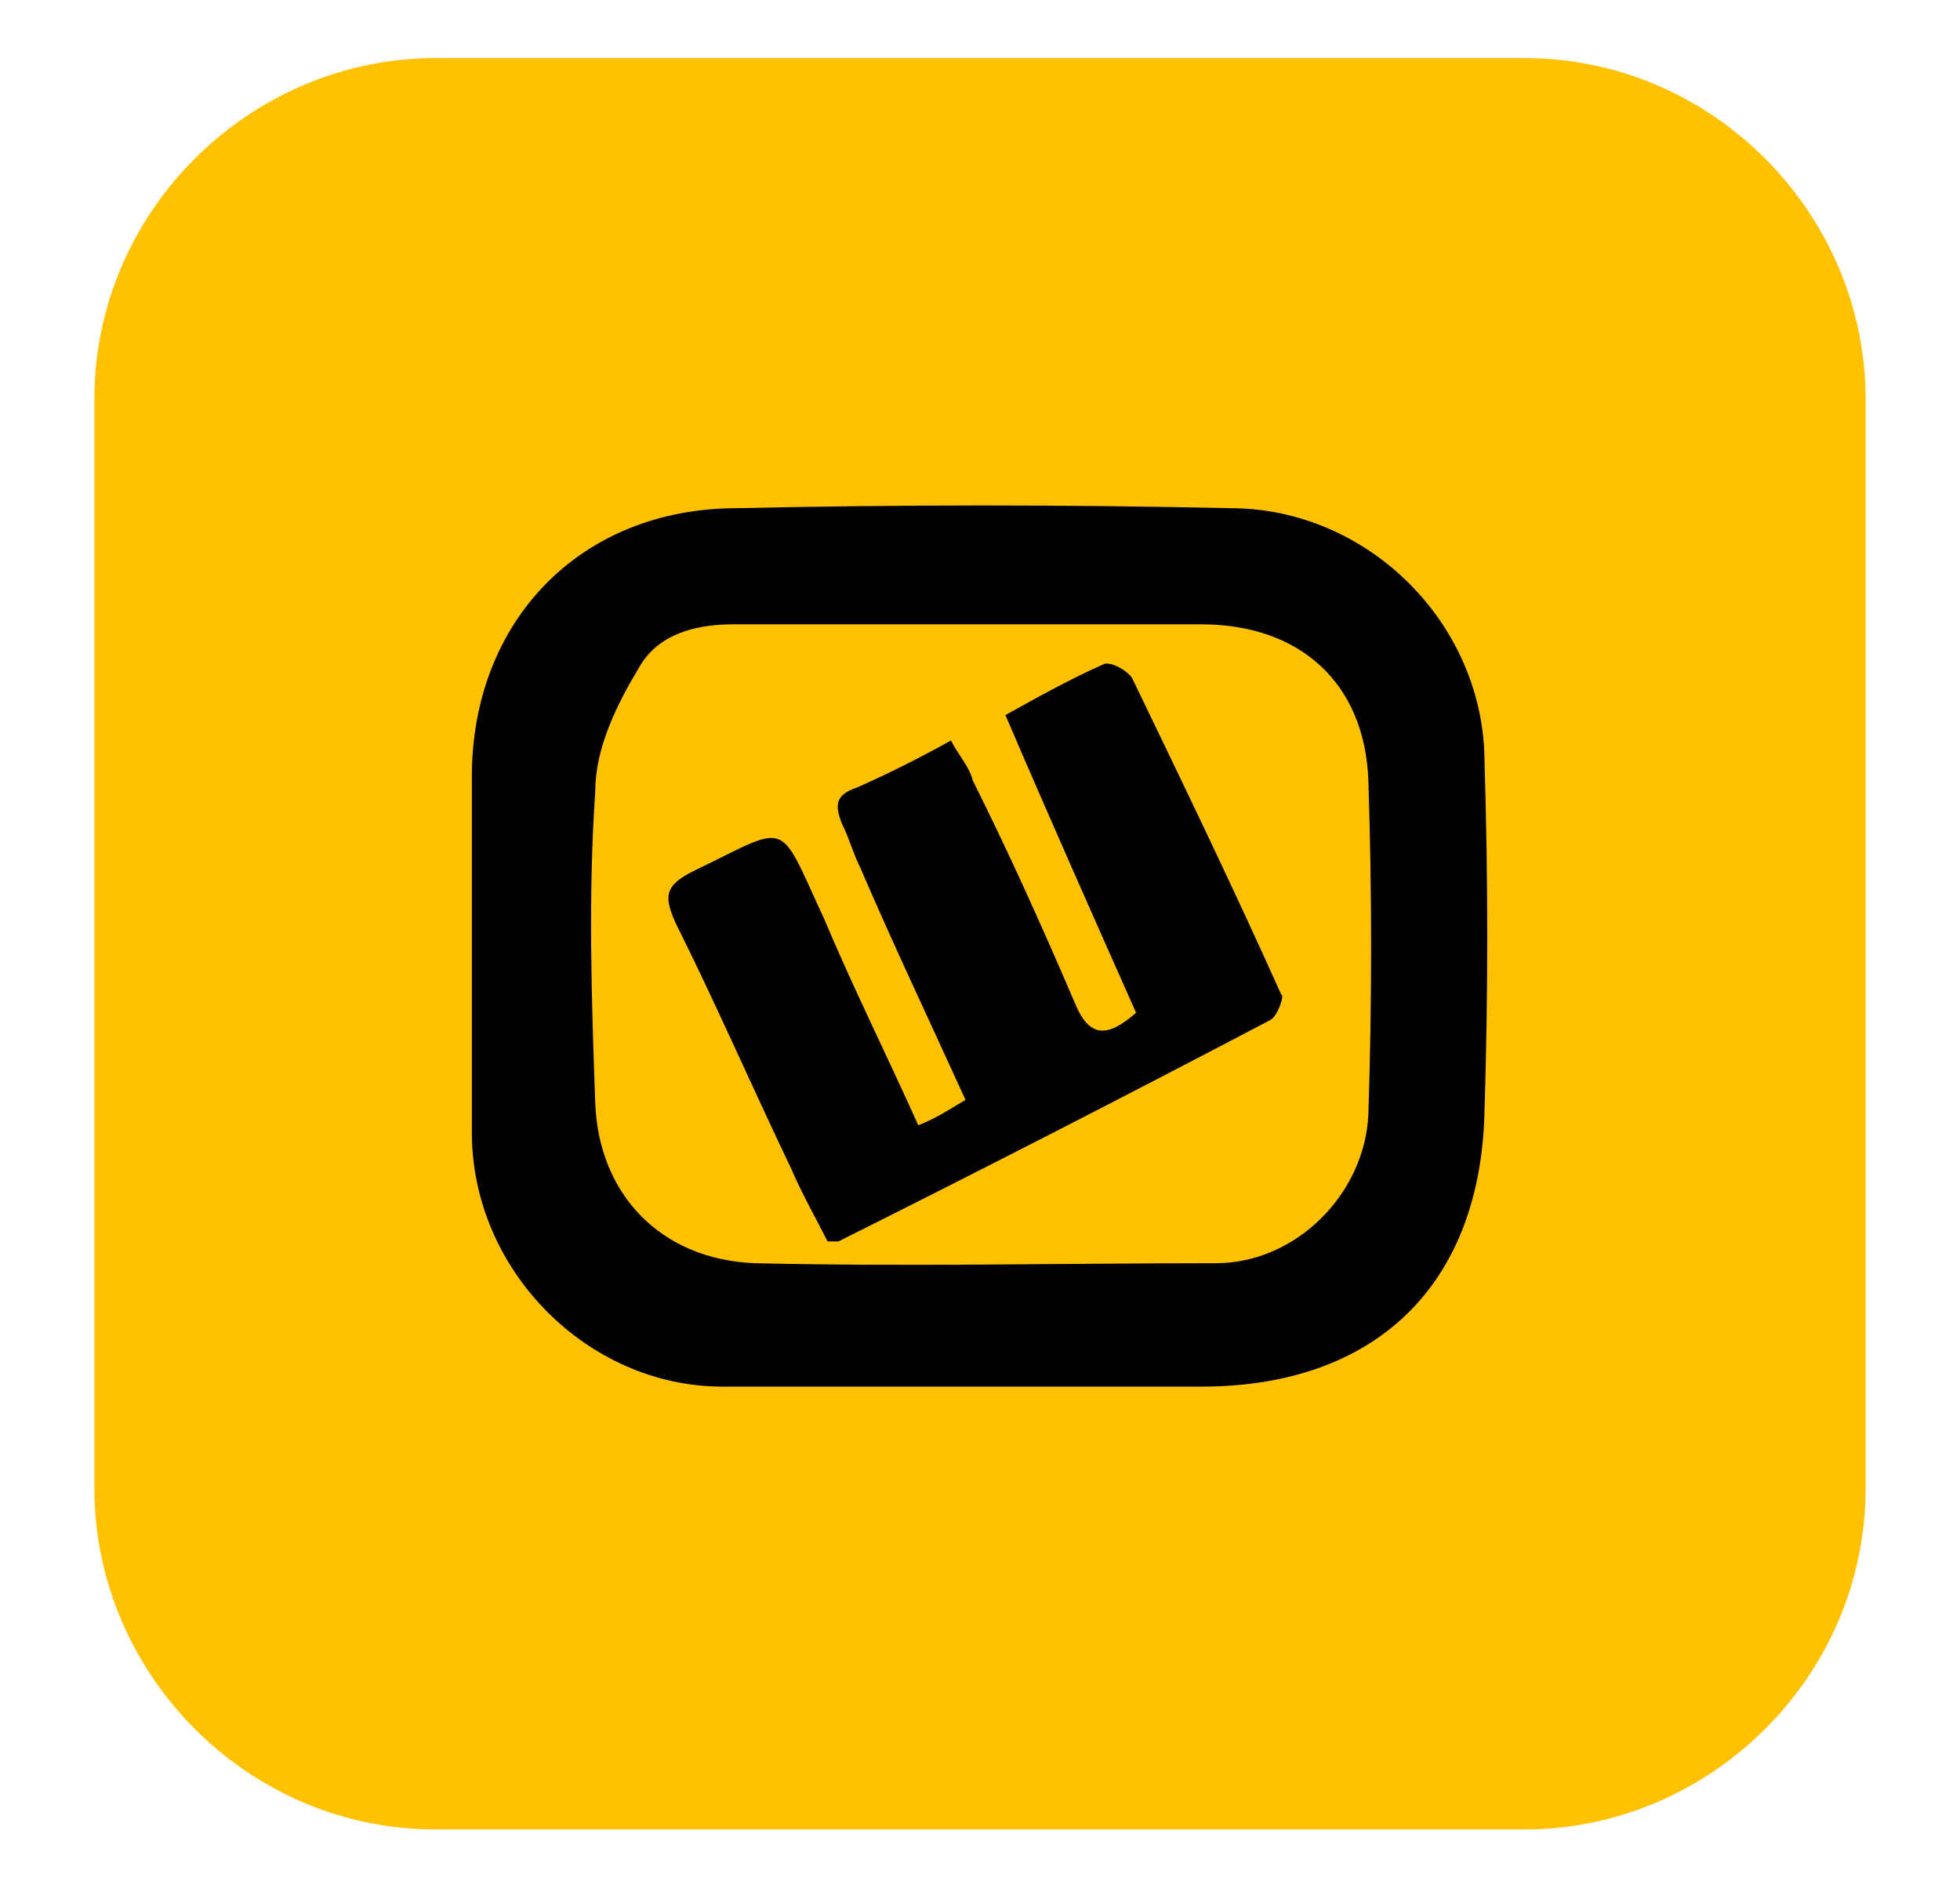
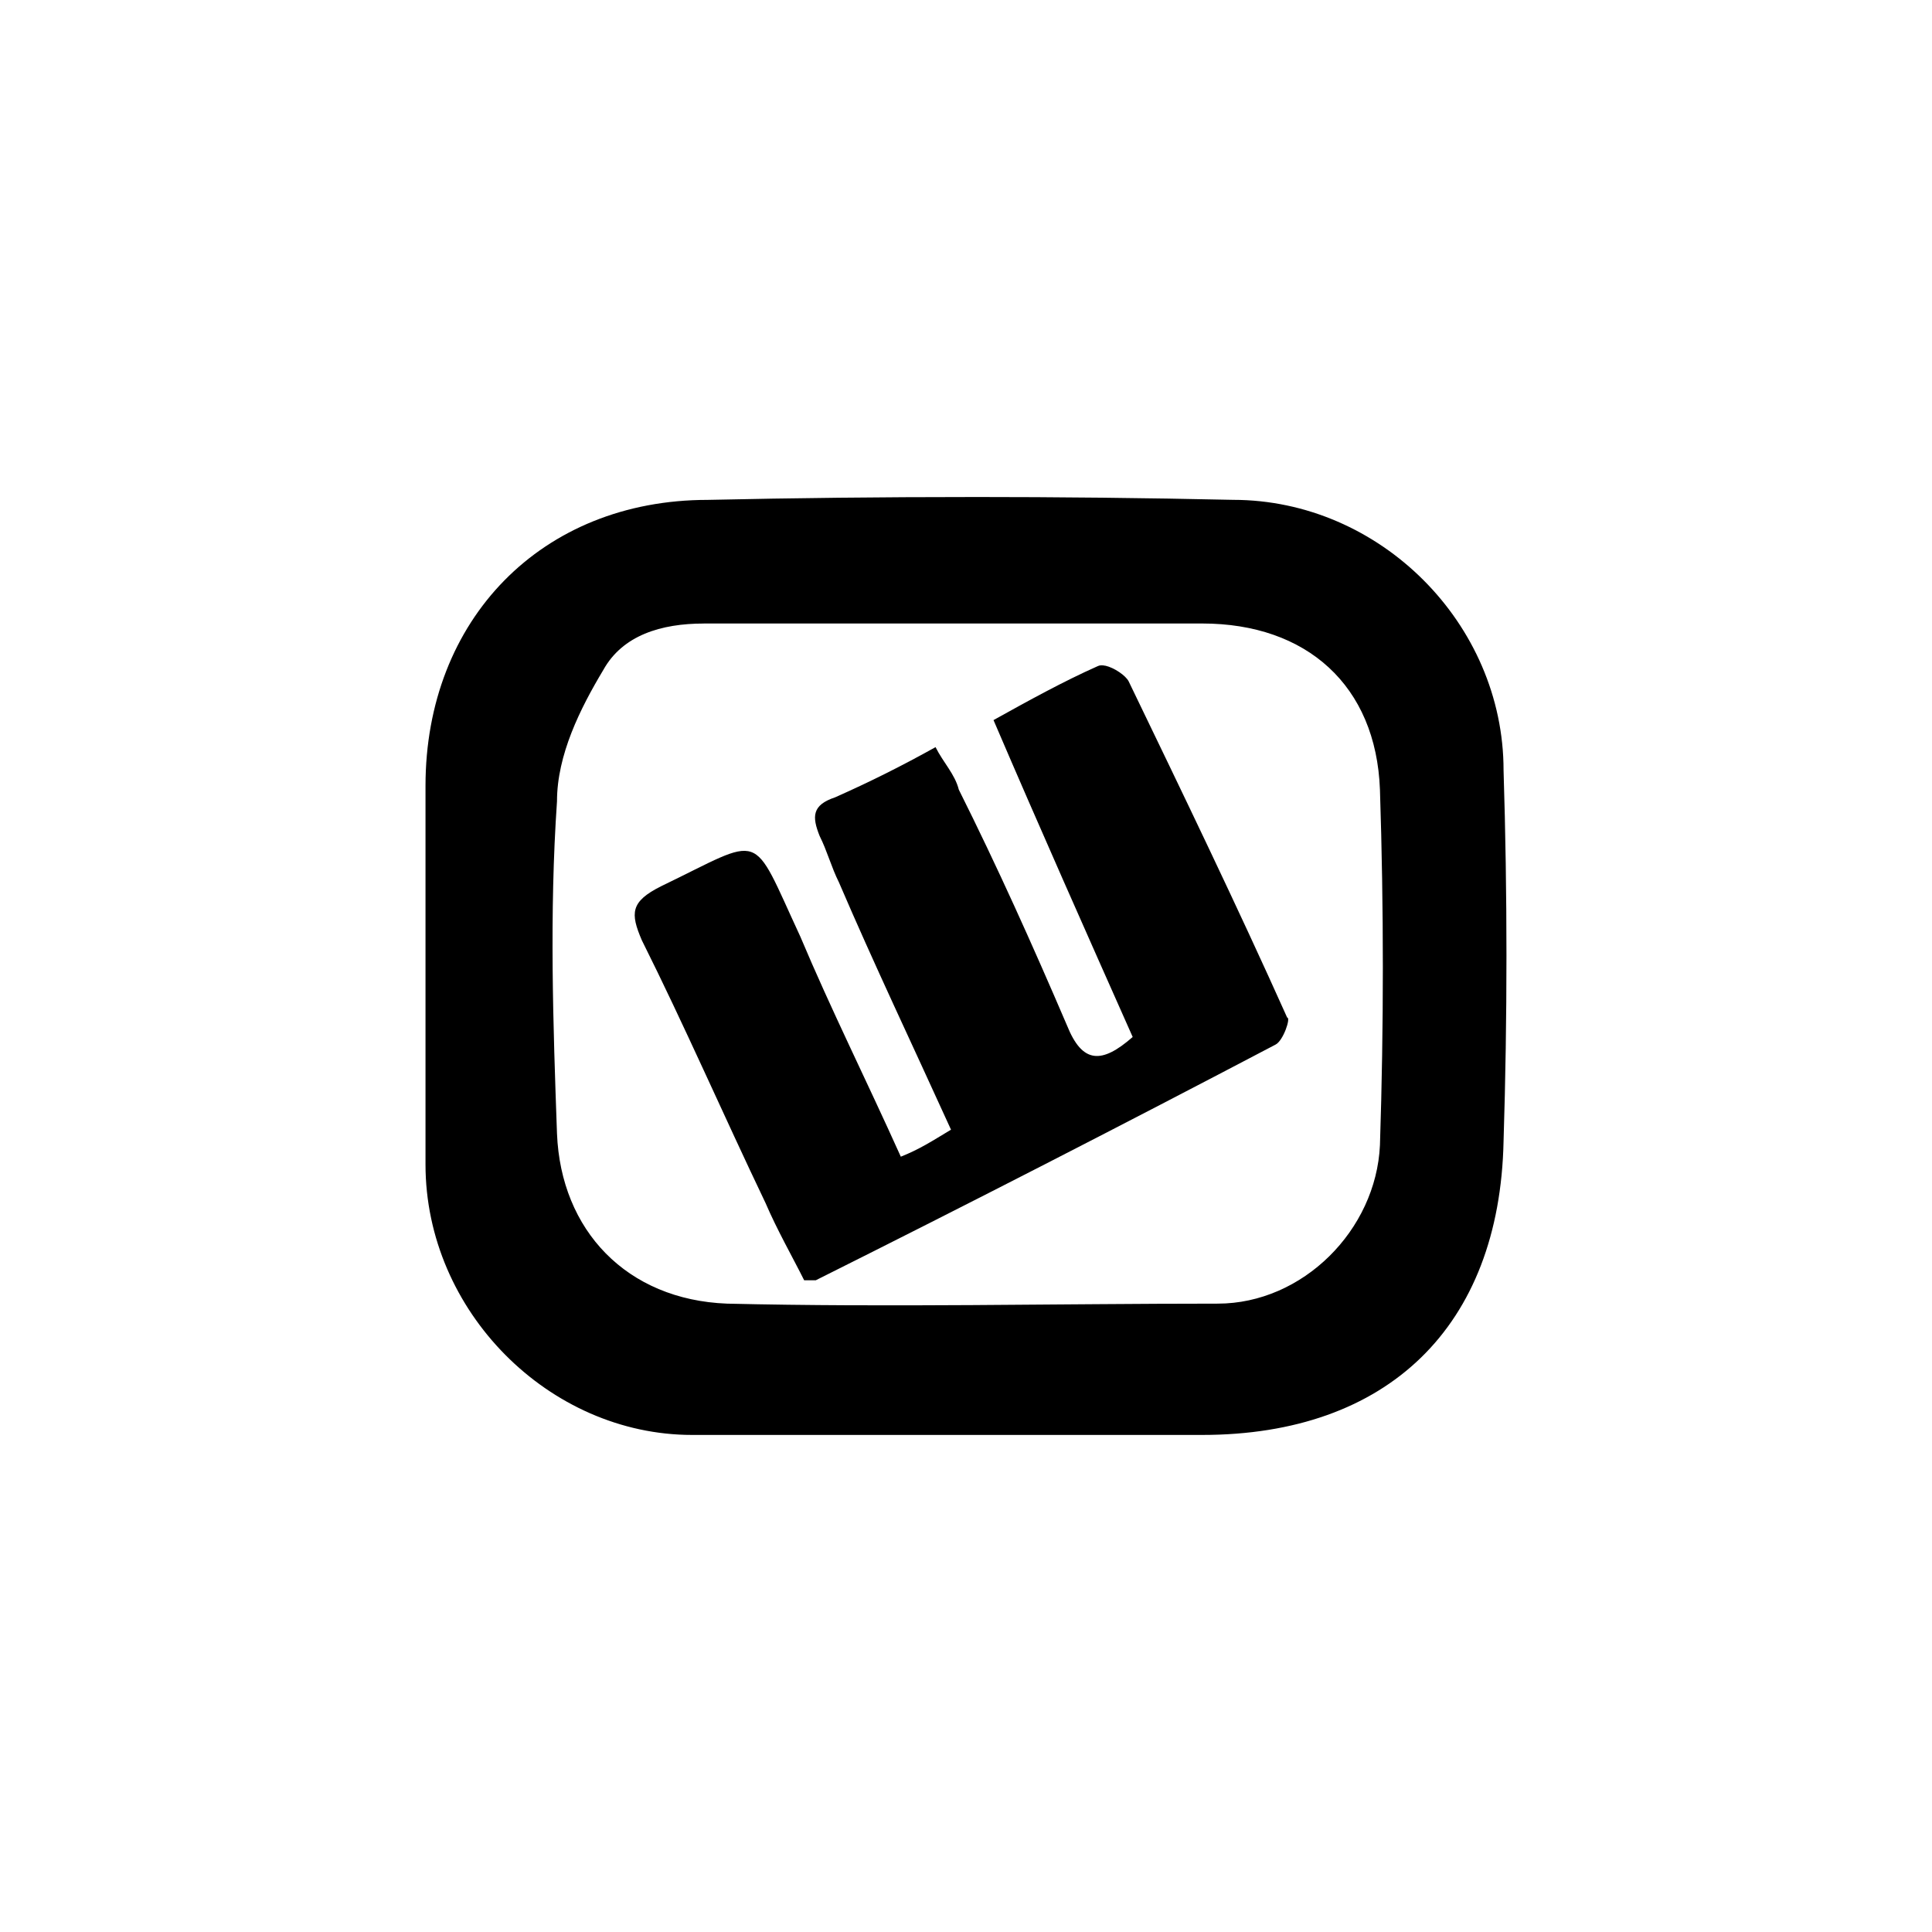
- <svg xmlns="http://www.w3.org/2000/svg" version="1.1" id="Layer_1" x="0px" y="0px" viewBox="0 0 54 52" style="enable-background:new 0 0 54 52;" xml:space="preserve">
-   <style type="text/css">
+ <svg xmlns="http://www.w3.org/2000/svg" version="1.1" id="Layer_1" x="0px" y="0px" viewBox="0 0 50 50" xml:space="preserve" width="50" height="50">
+   <defs id="defs17" />
+   <style type="text/css" id="style3">
	.st0{fill:#FFC100;}
</style>
-   <g>
-     <rect x="11.9" y="5.4" width="30" height="41.2" />
-     <g>
-       <path class="st0" d="M33.1,17.2c-2,0-4.1,0-6.1,0c-2.3,0-4.5,0-6.8,0c-1.1,0-2.1,0.3-2.6,1.2c-0.6,1-1.2,2.2-1.2,3.4    c-0.2,2.9-0.1,5.8,0,8.6c0.1,2.5,1.8,4.3,4.4,4.4c4.2,0.1,8.5,0,12.7,0c2.2,0,4.1-1.9,4.2-4.1c0.1-3.1,0.1-6.1,0-9.2    C37.6,18.8,35.8,17.2,33.1,17.2z M35,28.1c-4,2.1-7.9,4.1-11.9,6.1c-0.1,0-0.1,0-0.3,0c-0.3-0.6-0.7-1.3-1-2    c-1.1-2.3-2.1-4.6-3.2-6.8c-0.3-0.7-0.3-1,0.5-1.4c2.7-1.3,2.3-1.5,3.6,1.3c0.8,1.9,1.7,3.7,2.6,5.7c0.5-0.2,0.8-0.4,1.3-0.7    c-1-2.2-2-4.3-2.9-6.4c-0.2-0.4-0.3-0.8-0.5-1.2c-0.2-0.5-0.2-0.8,0.4-1c0.9-0.4,1.7-0.8,2.6-1.3c0.2,0.4,0.5,0.7,0.6,1.1    c1,2,1.9,4,2.8,6.1c0.4,1,0.9,1,1.7,0.3c-1.2-2.7-2.4-5.4-3.6-8.2c0.9-0.5,1.8-1,2.7-1.4c0.2-0.1,0.7,0.2,0.8,0.4    c1.4,2.9,2.8,5.8,4.1,8.7C35.4,27.4,35.2,28,35,28.1z" />
-       <path class="st0" d="M42,1.6H12c-5.1,0-9.4,4.2-9.4,9.4v30c0,5.1,4.2,9.4,9.4,9.4h30c5.1,0,9.4-4.2,9.4-9.4V11    C51.4,5.9,47.2,1.6,42,1.6z M40.9,30.6c-0.1,4.8-3,7.6-7.8,7.6c-2.1,0-4.2,0-6.4,0c-2.3,0-4.5,0-6.8,0c-3.7,0-6.9-3.2-6.9-7    c0-3.3,0-6.5,0-9.8c0-4.3,3-7.4,7.3-7.4c4.5-0.1,9.1-0.1,13.6,0c3.8,0,7,3.2,7,7C41,24.2,41,27.4,40.9,30.6z" />
-     </g>
-   </g>
+   <path d="m 25.112,12.863 c -2.275,0 -4.549,0.024 -6.799,0.074 -4.3,-1e-6 -7.301,3.1 -7.301,7.4 l 0,9.799 c 0,3.8 3.2,7 6.9,7 l 6.799,0 6.4,0 c 4.8,0 7.701,-2.8 7.801,-7.6 0.1,-3.2 0.1,-6.4 0,-9.6 0,-3.8 -3.2,-7 -7,-7 -2.25,-0.05 -4.526,-0.074 -6.801,-0.074 z m -6.9,3.273 6.801,0 6.1,0 c 2.7,0 4.5,1.601 4.6,4.301 0.1,3.1 0.1,6.099 0,9.199 -0.1,2.2 -1.999,4.102 -4.199,4.102 -4.2,0 -8.499,0.1 -12.699,0 -2.6,-0.1 -4.3,-1.9 -4.4,-4.4 -0.1,-2.8 -0.2,-5.7 0,-8.6 0,-1.2 0.599,-2.4 1.199,-3.4 0.5,-0.9 1.5,-1.201 2.6,-1.201 z m 10.396,1.094 c -0.077,-0.017 -0.145,-0.017 -0.195,0.008 -0.9,0.4 -1.801,0.898 -2.701,1.398 1.2,2.8 2.402,5.501 3.602,8.201 -0.8,0.7 -1.301,0.699 -1.701,-0.301 -0.9,-2.1 -1.799,-4.1 -2.799,-6.1 -0.1,-0.4 -0.402,-0.7 -0.602,-1.1 -0.9,0.5 -1.7,0.899 -2.6,1.299 -0.6,0.2 -0.6,0.5 -0.4,1 0.2,0.4 0.3,0.801 0.5,1.201 0.9,2.1 1.9,4.2 2.9,6.4 -0.5,0.3 -0.799,0.499 -1.299,0.699 -0.9,-2 -1.802,-3.799 -2.602,-5.699 -1.3,-2.8 -0.9,-2.601 -3.6,-1.301 -0.8,0.4 -0.8,0.7 -0.5,1.4 1.1,2.2 2.101,4.499 3.201,6.799 0.3,0.7 0.7,1.4 1,2 l 0.299,0 c 4,-2 7.9,-4 11.9,-6.1 0.2,-0.1 0.401,-0.699 0.301,-0.699 -1.3,-2.9 -2.702,-5.801 -4.102,-8.701 -0.075,-0.15 -0.374,-0.355 -0.604,-0.406 z" id="rect7" />
</svg>
